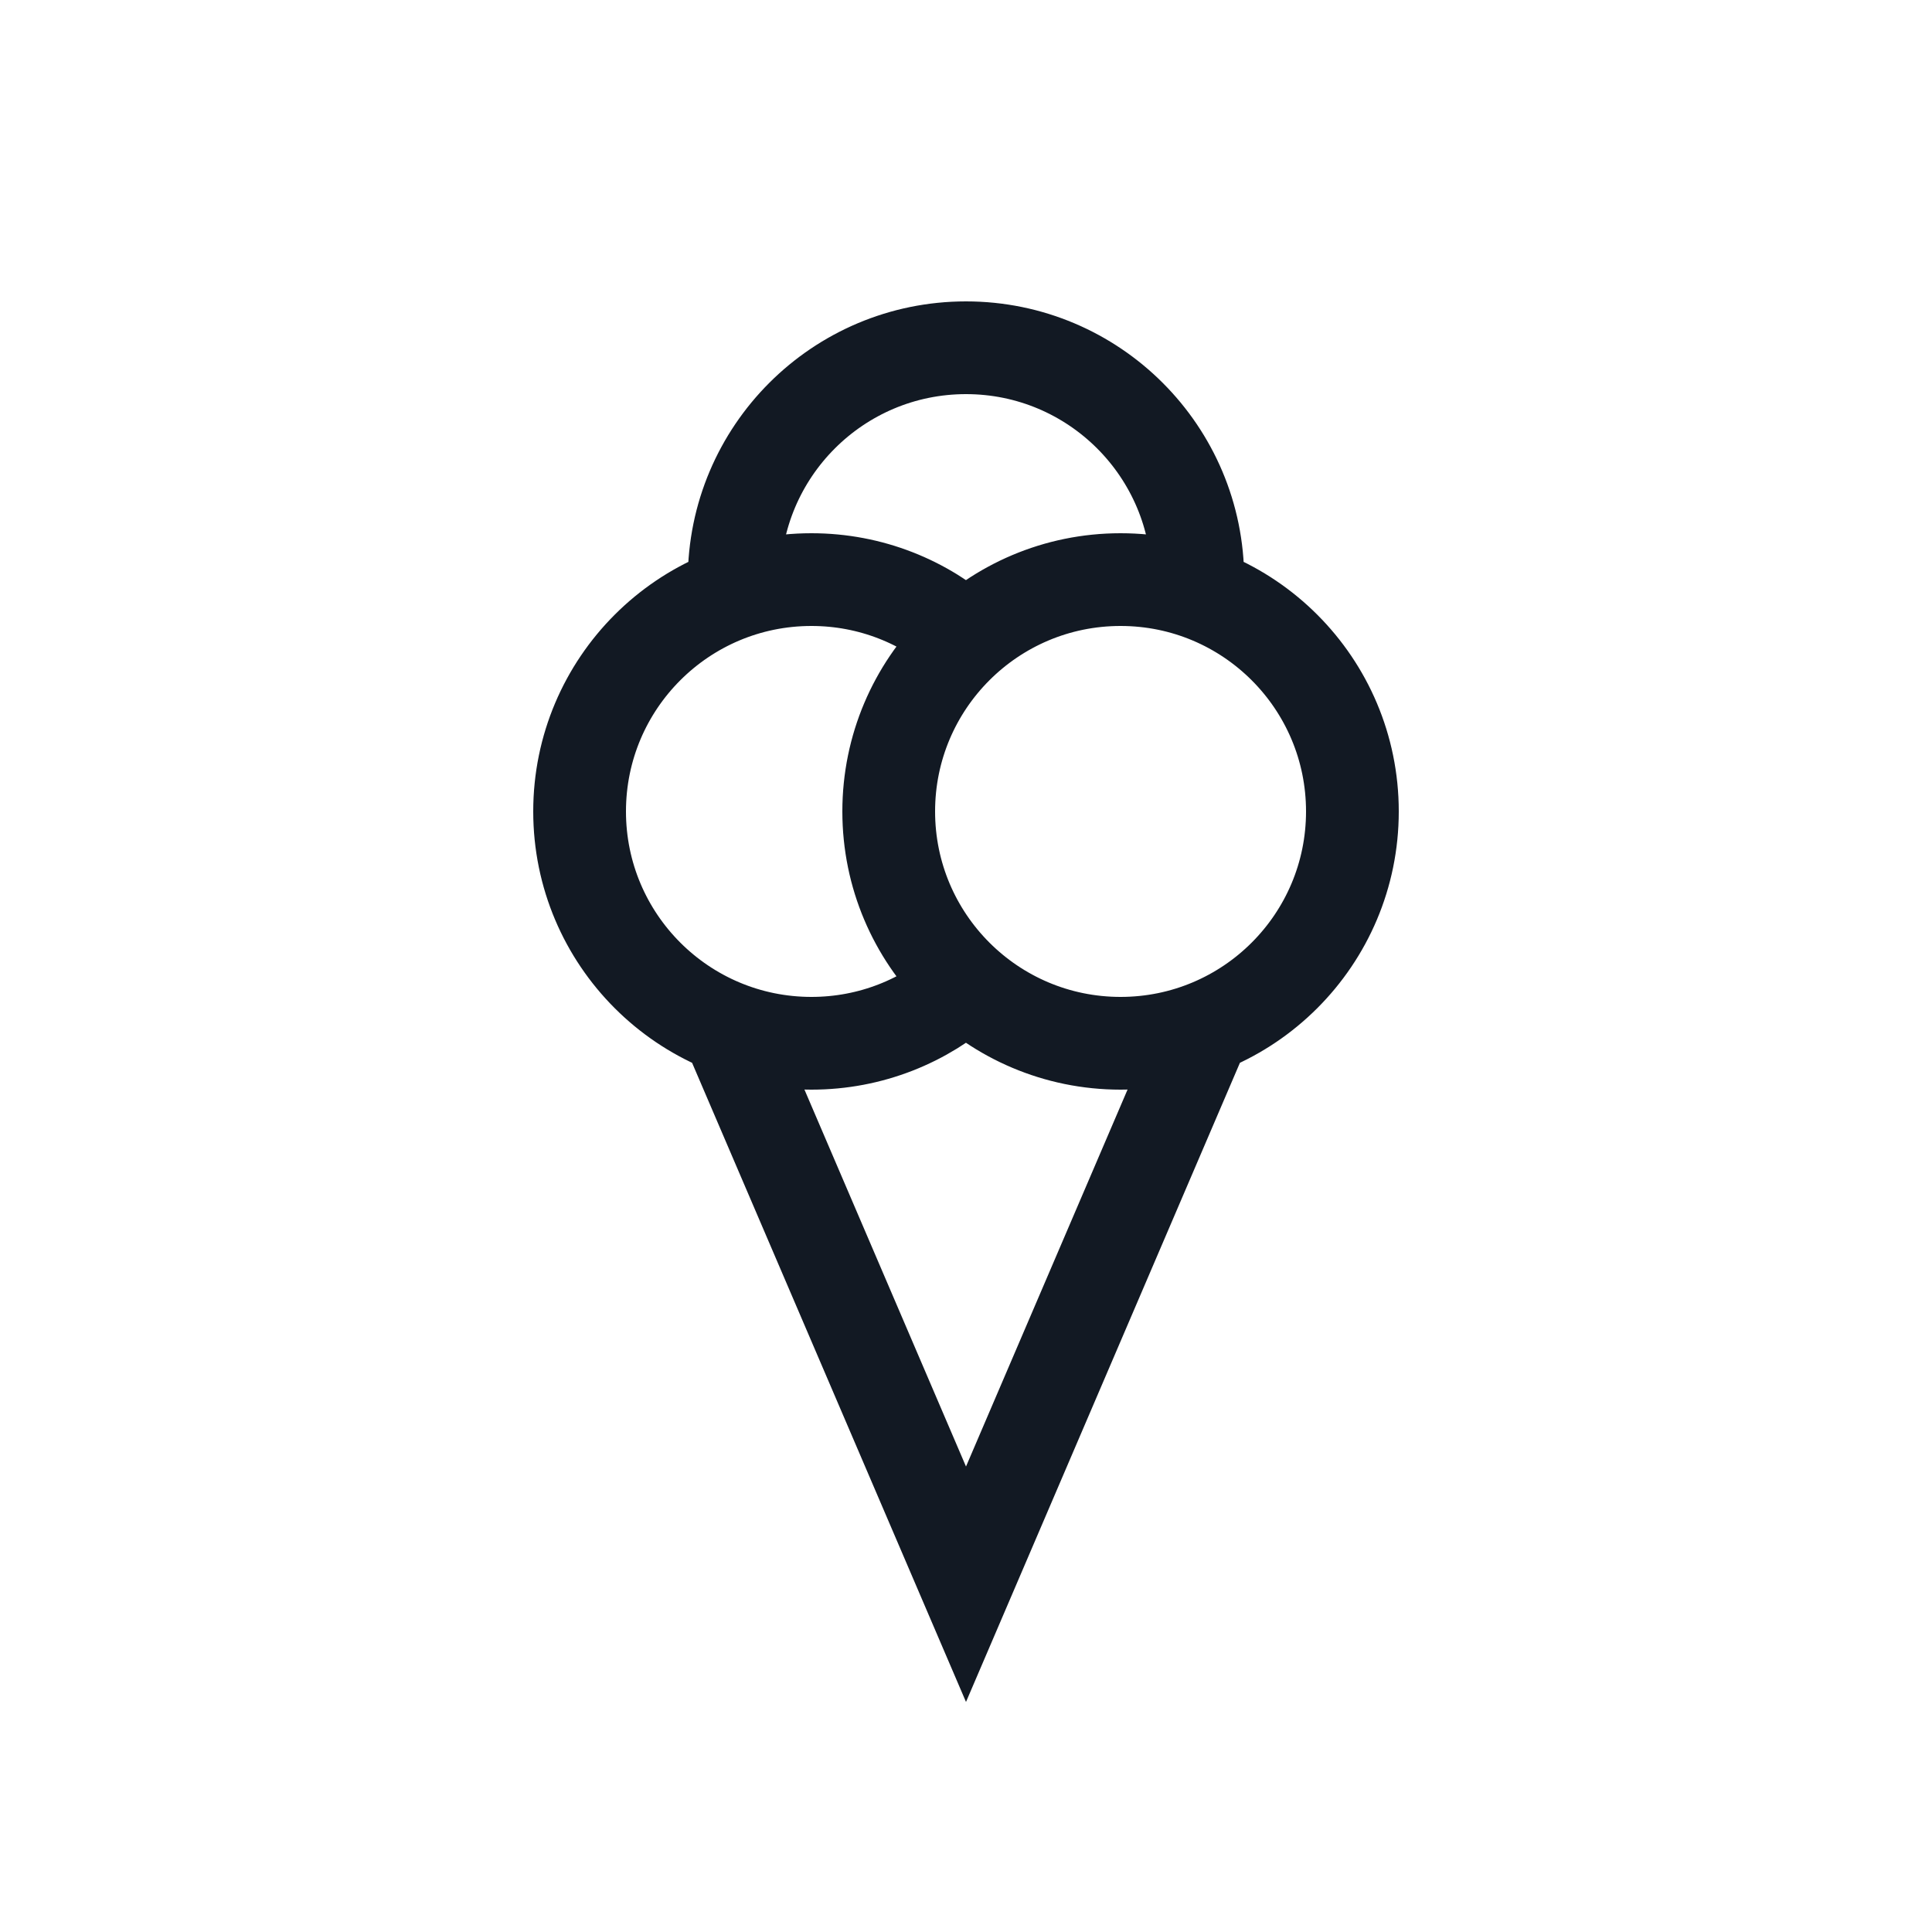
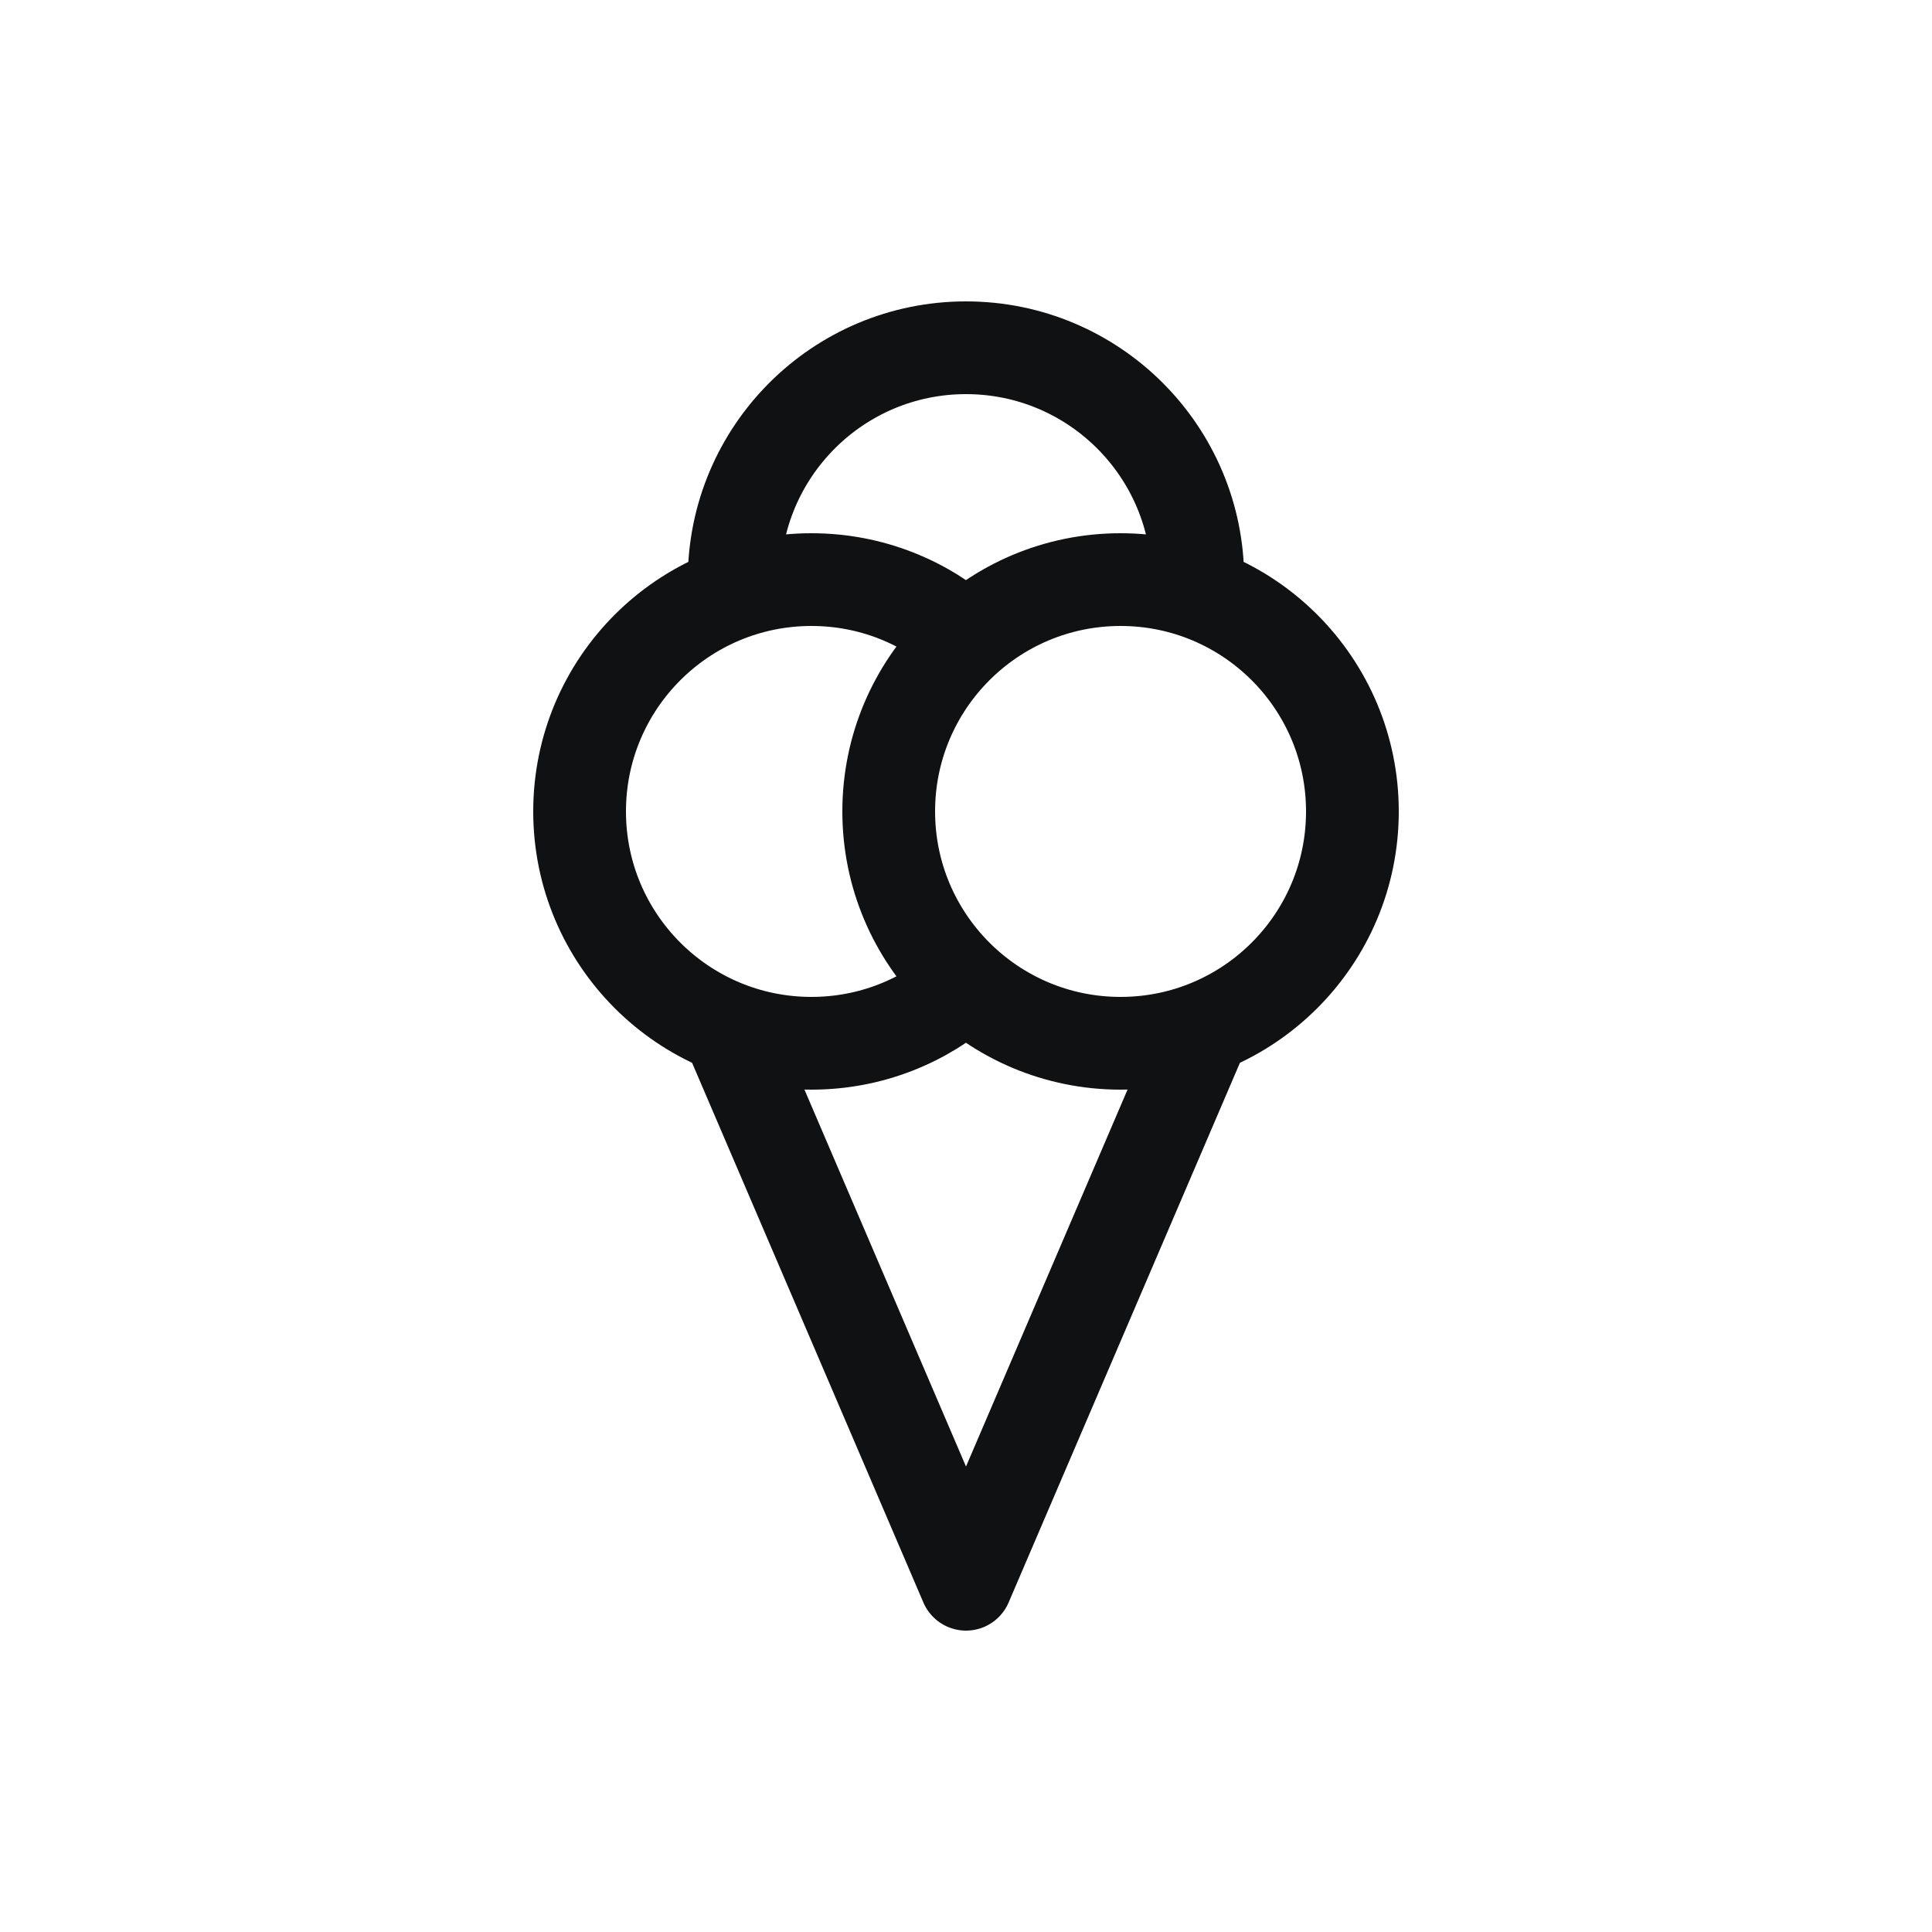
<svg xmlns="http://www.w3.org/2000/svg" width="25" height="25" viewBox="0 0 25 25" fill="none">
-   <path d="M9.5 13.5L12.5 20.5L15.5 13.5M12.5 8.264C11.969 7.789 11.268 7.5 10.5 7.5C8.843 7.5 7.5 8.843 7.5 10.5C7.5 12.157 8.843 13.5 10.5 13.5C11.268 13.5 11.969 13.211 12.5 12.736M9.5 7.5C9.5 5.843 10.843 4.5 12.5 4.5C14.157 4.5 15.5 5.843 15.5 7.5M17.5 10.5C17.5 12.157 16.157 13.5 14.5 13.5C12.843 13.5 11.5 12.157 11.5 10.5C11.5 8.843 12.843 7.5 14.5 7.5C16.157 7.5 17.5 8.843 17.5 10.5Z" stroke="#121923" stroke-width="1.2" />
+   <path d="M9.5 13.5L12.5 20.5L15.5 13.5M12.5 8.264C11.969 7.789 11.268 7.5 10.5 7.5C8.843 7.5 7.5 8.843 7.5 10.5C7.5 12.157 8.843 13.5 10.5 13.5C11.268 13.5 11.969 13.211 12.5 12.736M9.5 7.5C9.5 5.843 10.843 4.5 12.5 4.5C14.157 4.5 15.5 5.843 15.5 7.5M17.5 10.5C17.5 12.157 16.157 13.5 14.5 13.5C12.843 13.5 11.5 12.157 11.5 10.5C11.5 8.843 12.843 7.5 14.5 7.5C16.157 7.5 17.5 8.843 17.5 10.5Z" stroke="#101112" stroke-width="1.2" stroke-linejoin="round" />
</svg>
